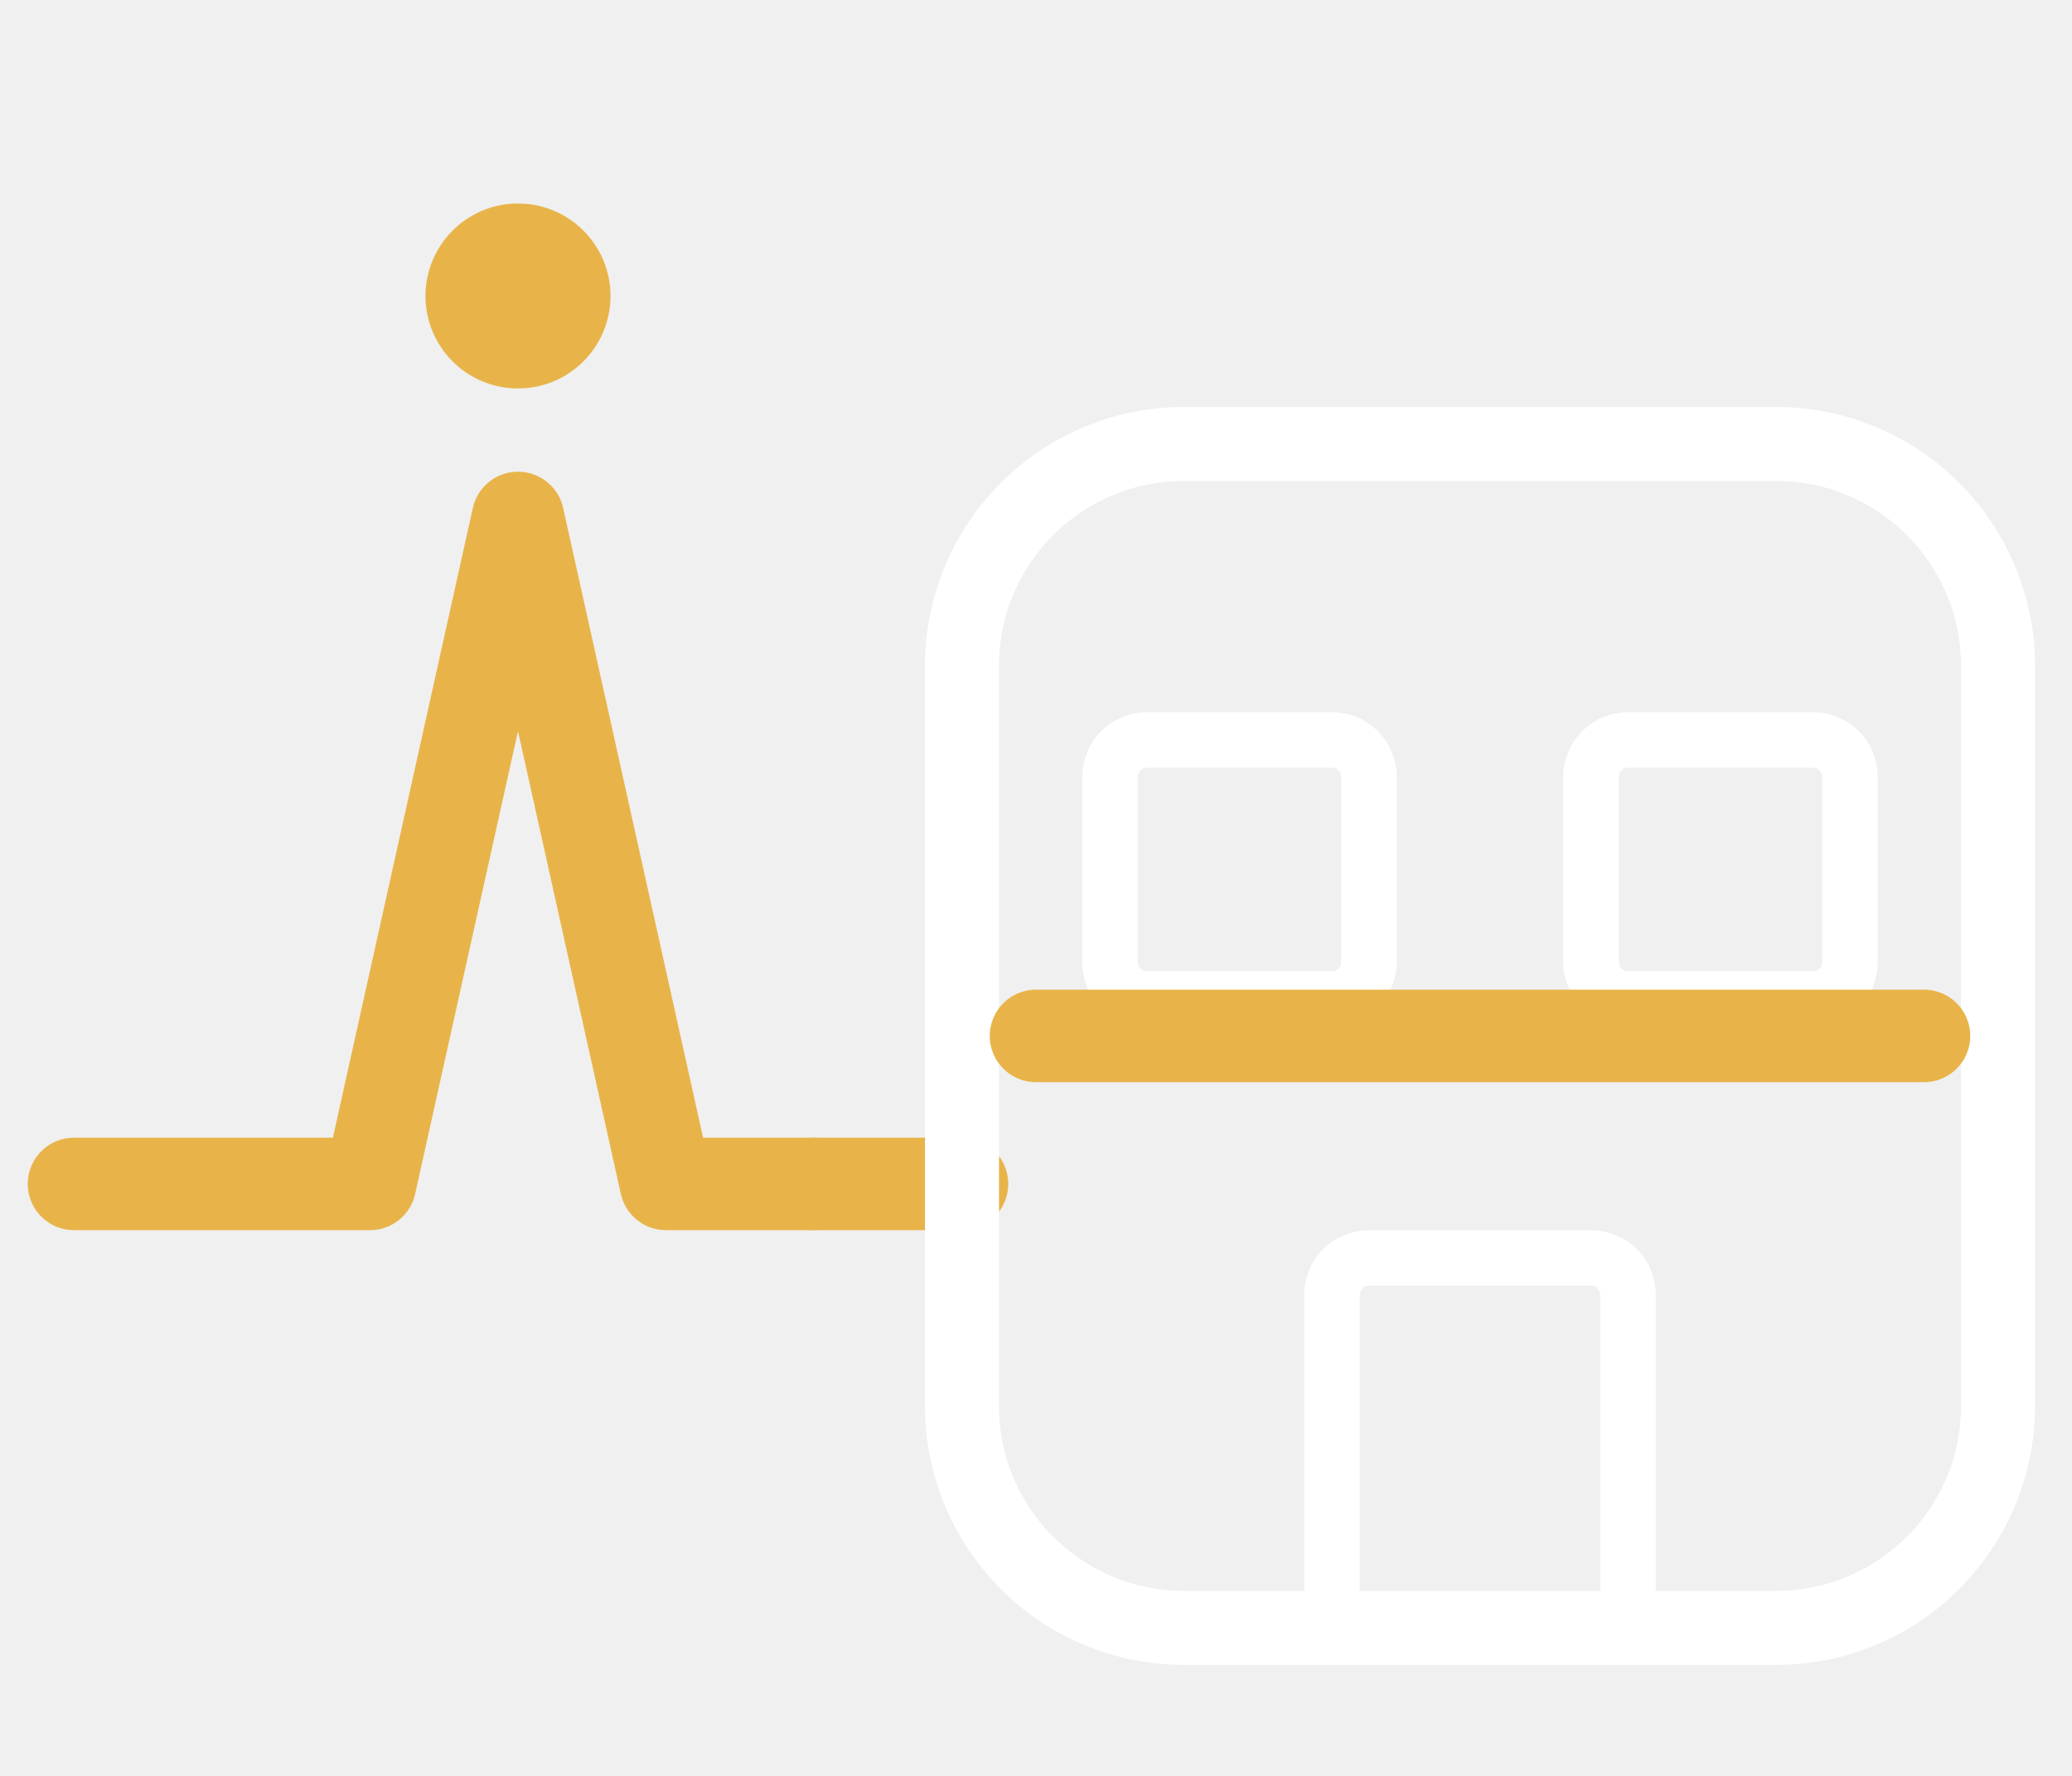
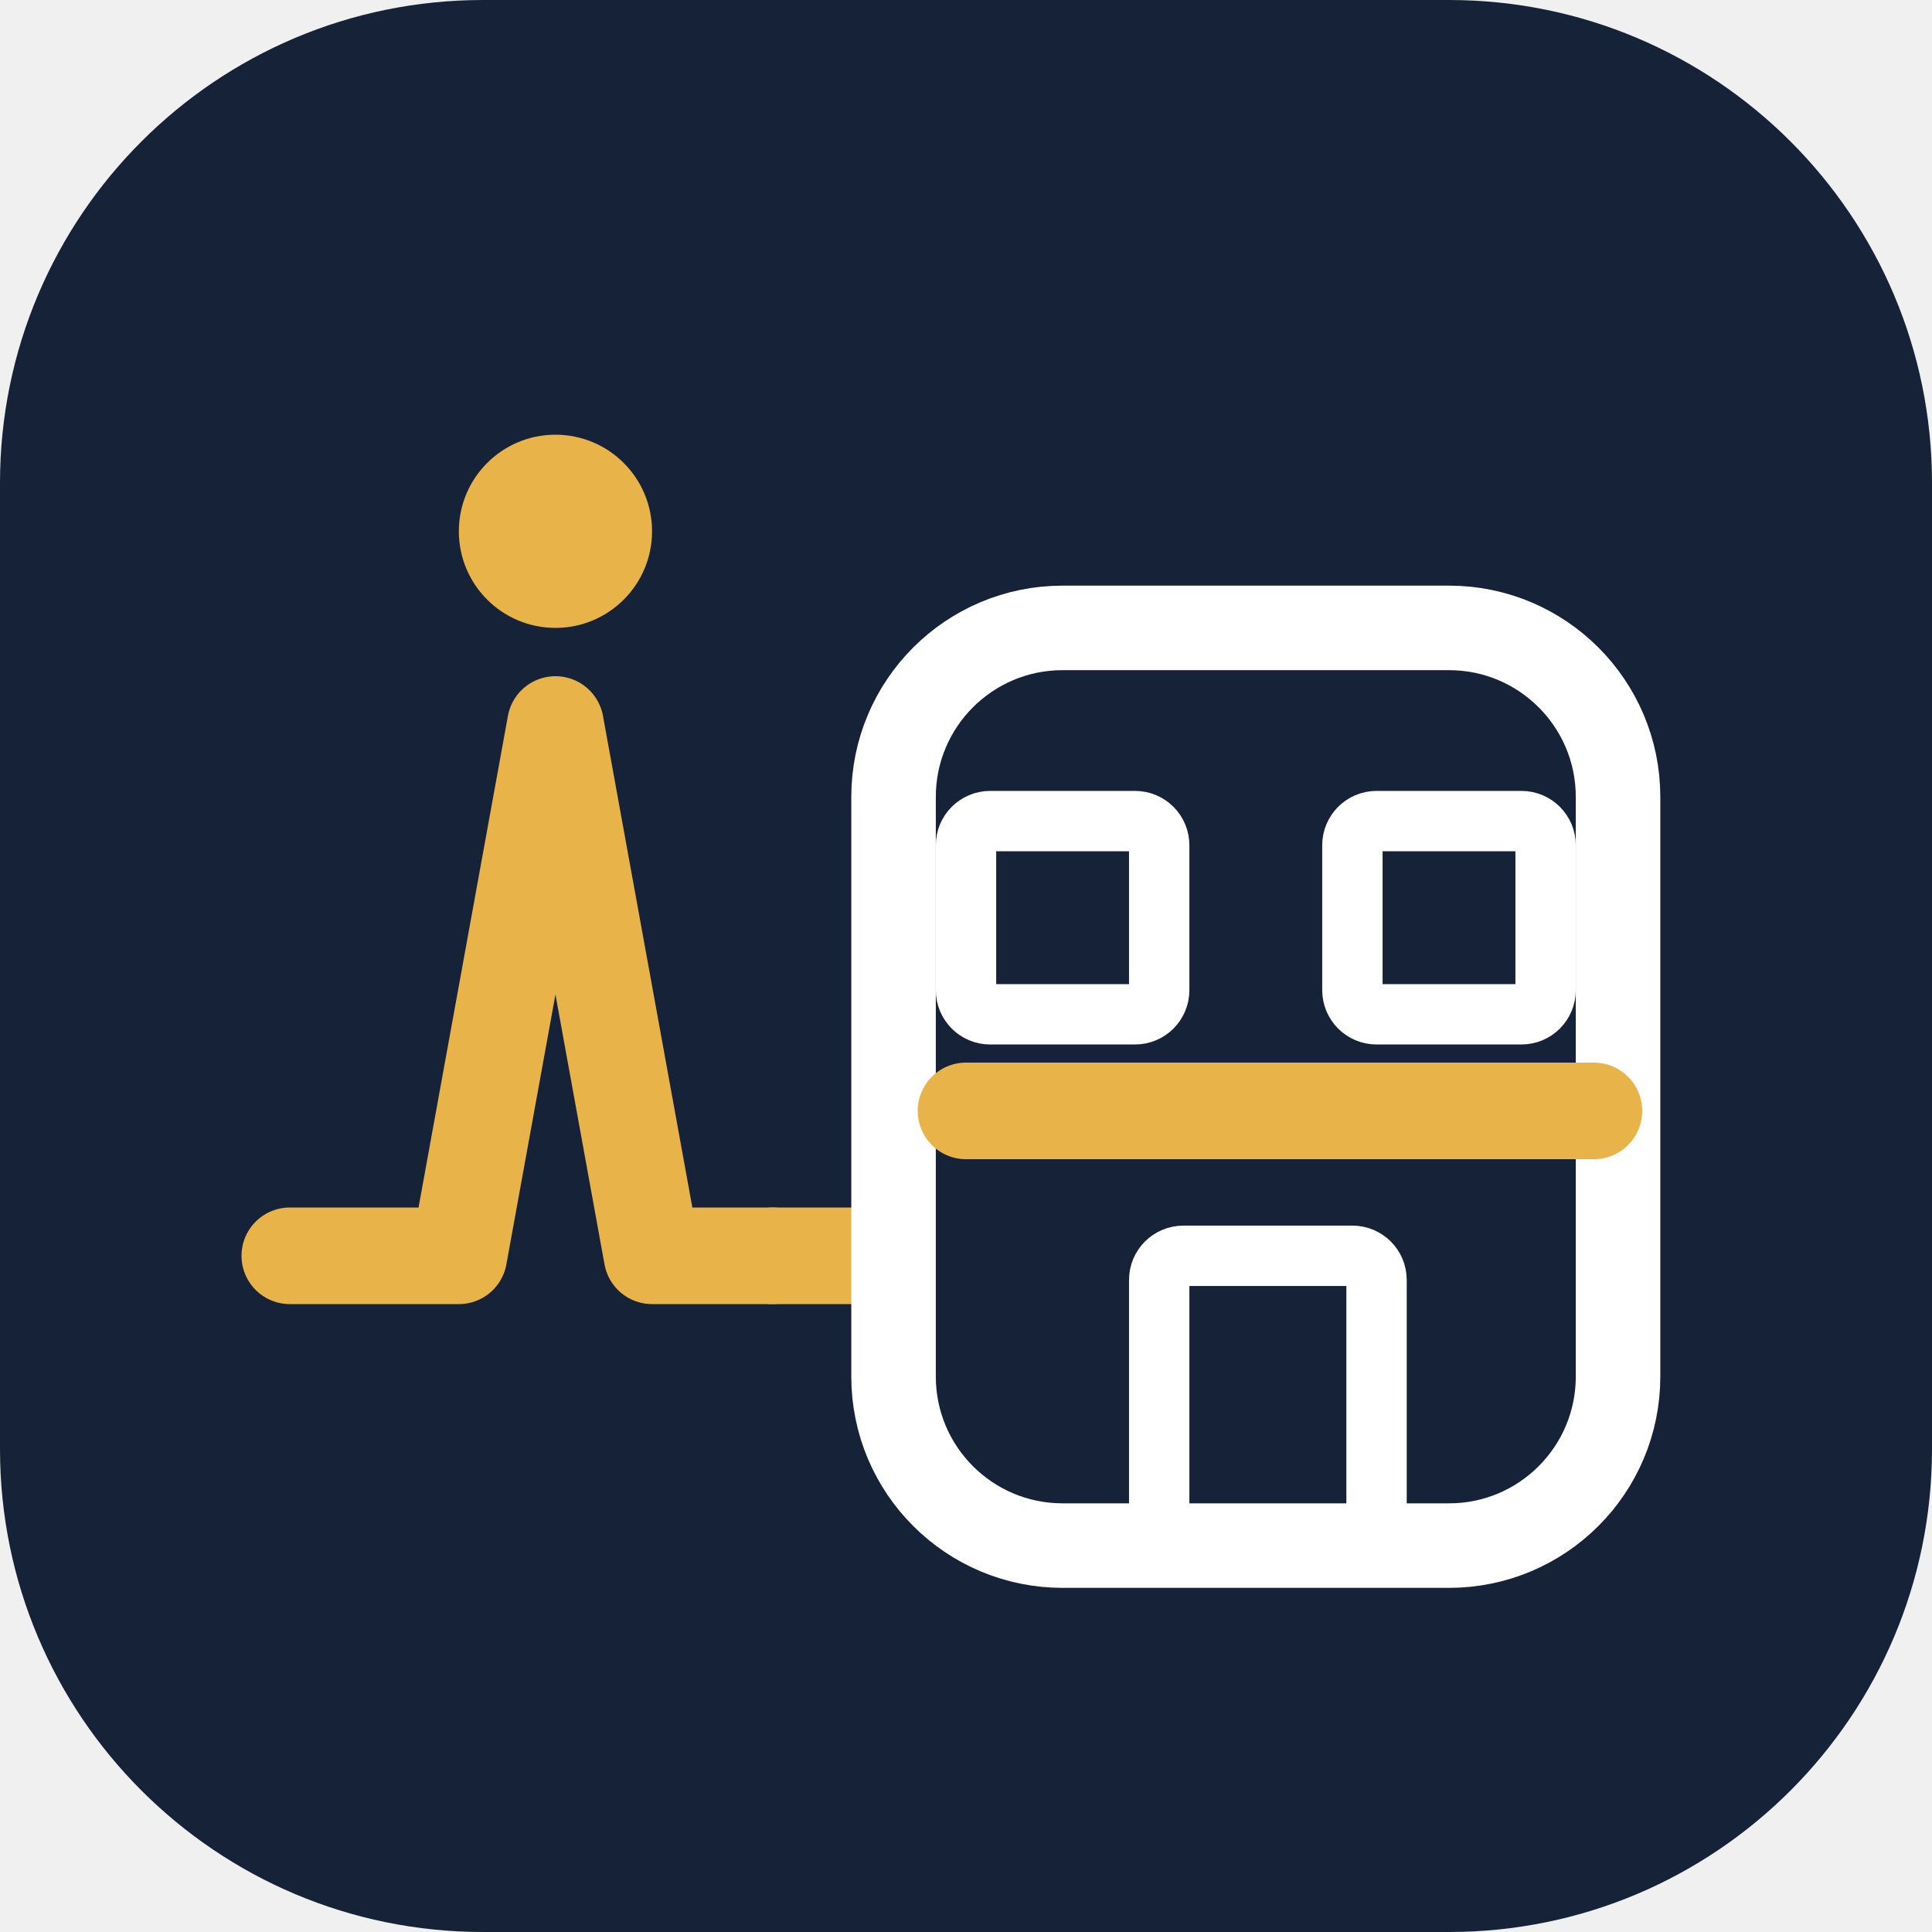
- <svg xmlns="http://www.w3.org/2000/svg" viewBox="0 0 56 48" fill="none" aria-hidden="true">
-   <path d="M2 32 H10 L14 14 L18 32 H22" stroke="#E8B44A" stroke-width="2.5" stroke-linecap="round" stroke-linejoin="round" />
-   <circle cx="14" cy="8" r="2.5" fill="#E8B44A" />
-   <path d="M22 32 H26" stroke="#E8B44A" stroke-width="2.5" stroke-linecap="round" />
-   <rect x="26" y="12" width="28" height="32" rx="6" stroke="#FFFFFF" stroke-width="2" />
-   <rect x="36" y="34" width="8" height="10" rx="1" stroke="#FFFFFF" stroke-width="1.5" />
-   <rect x="30" y="20" width="7" height="7" rx="1" stroke="#FFFFFF" stroke-width="1.5" />
-   <rect x="43" y="20" width="7" height="7" rx="1" stroke="#FFFFFF" stroke-width="1.5" />
-   <path d="M28 28 H52" stroke="#E8B44A" stroke-width="2.5" stroke-linecap="round" />
+ <svg xmlns="http://www.w3.org/2000/svg" viewBox="0 0 40 40" fill="none" aria-hidden="true">
+   <rect width="40" height="40" rx="10" fill="#152238" />
+   <path d="M6 26H9.5L11.5 15L13.5 26H16" stroke="#E8B44A" stroke-width="2" stroke-linecap="round" stroke-linejoin="round" />
+   <circle cx="11.5" cy="11" r="2" fill="#E8B44A" />
+   <path d="M16 26H18" stroke="#E8B44A" stroke-width="2" stroke-linecap="round" />
+   <rect x="18.5" y="13" width="15" height="19" rx="3.5" stroke="#fff" stroke-width="1.75" />
+   <rect x="24" y="26" width="4.5" height="6" rx="0.5" stroke="#fff" stroke-width="1.25" />
+   <rect x="20" y="17" width="4" height="4" rx="0.5" stroke="#fff" stroke-width="1.25" />
+   <rect x="28" y="17" width="4" height="4" rx="0.5" stroke="#fff" stroke-width="1.25" />
+   <path d="M20 23H33" stroke="#E8B44A" stroke-width="2" stroke-linecap="round" />
</svg>
